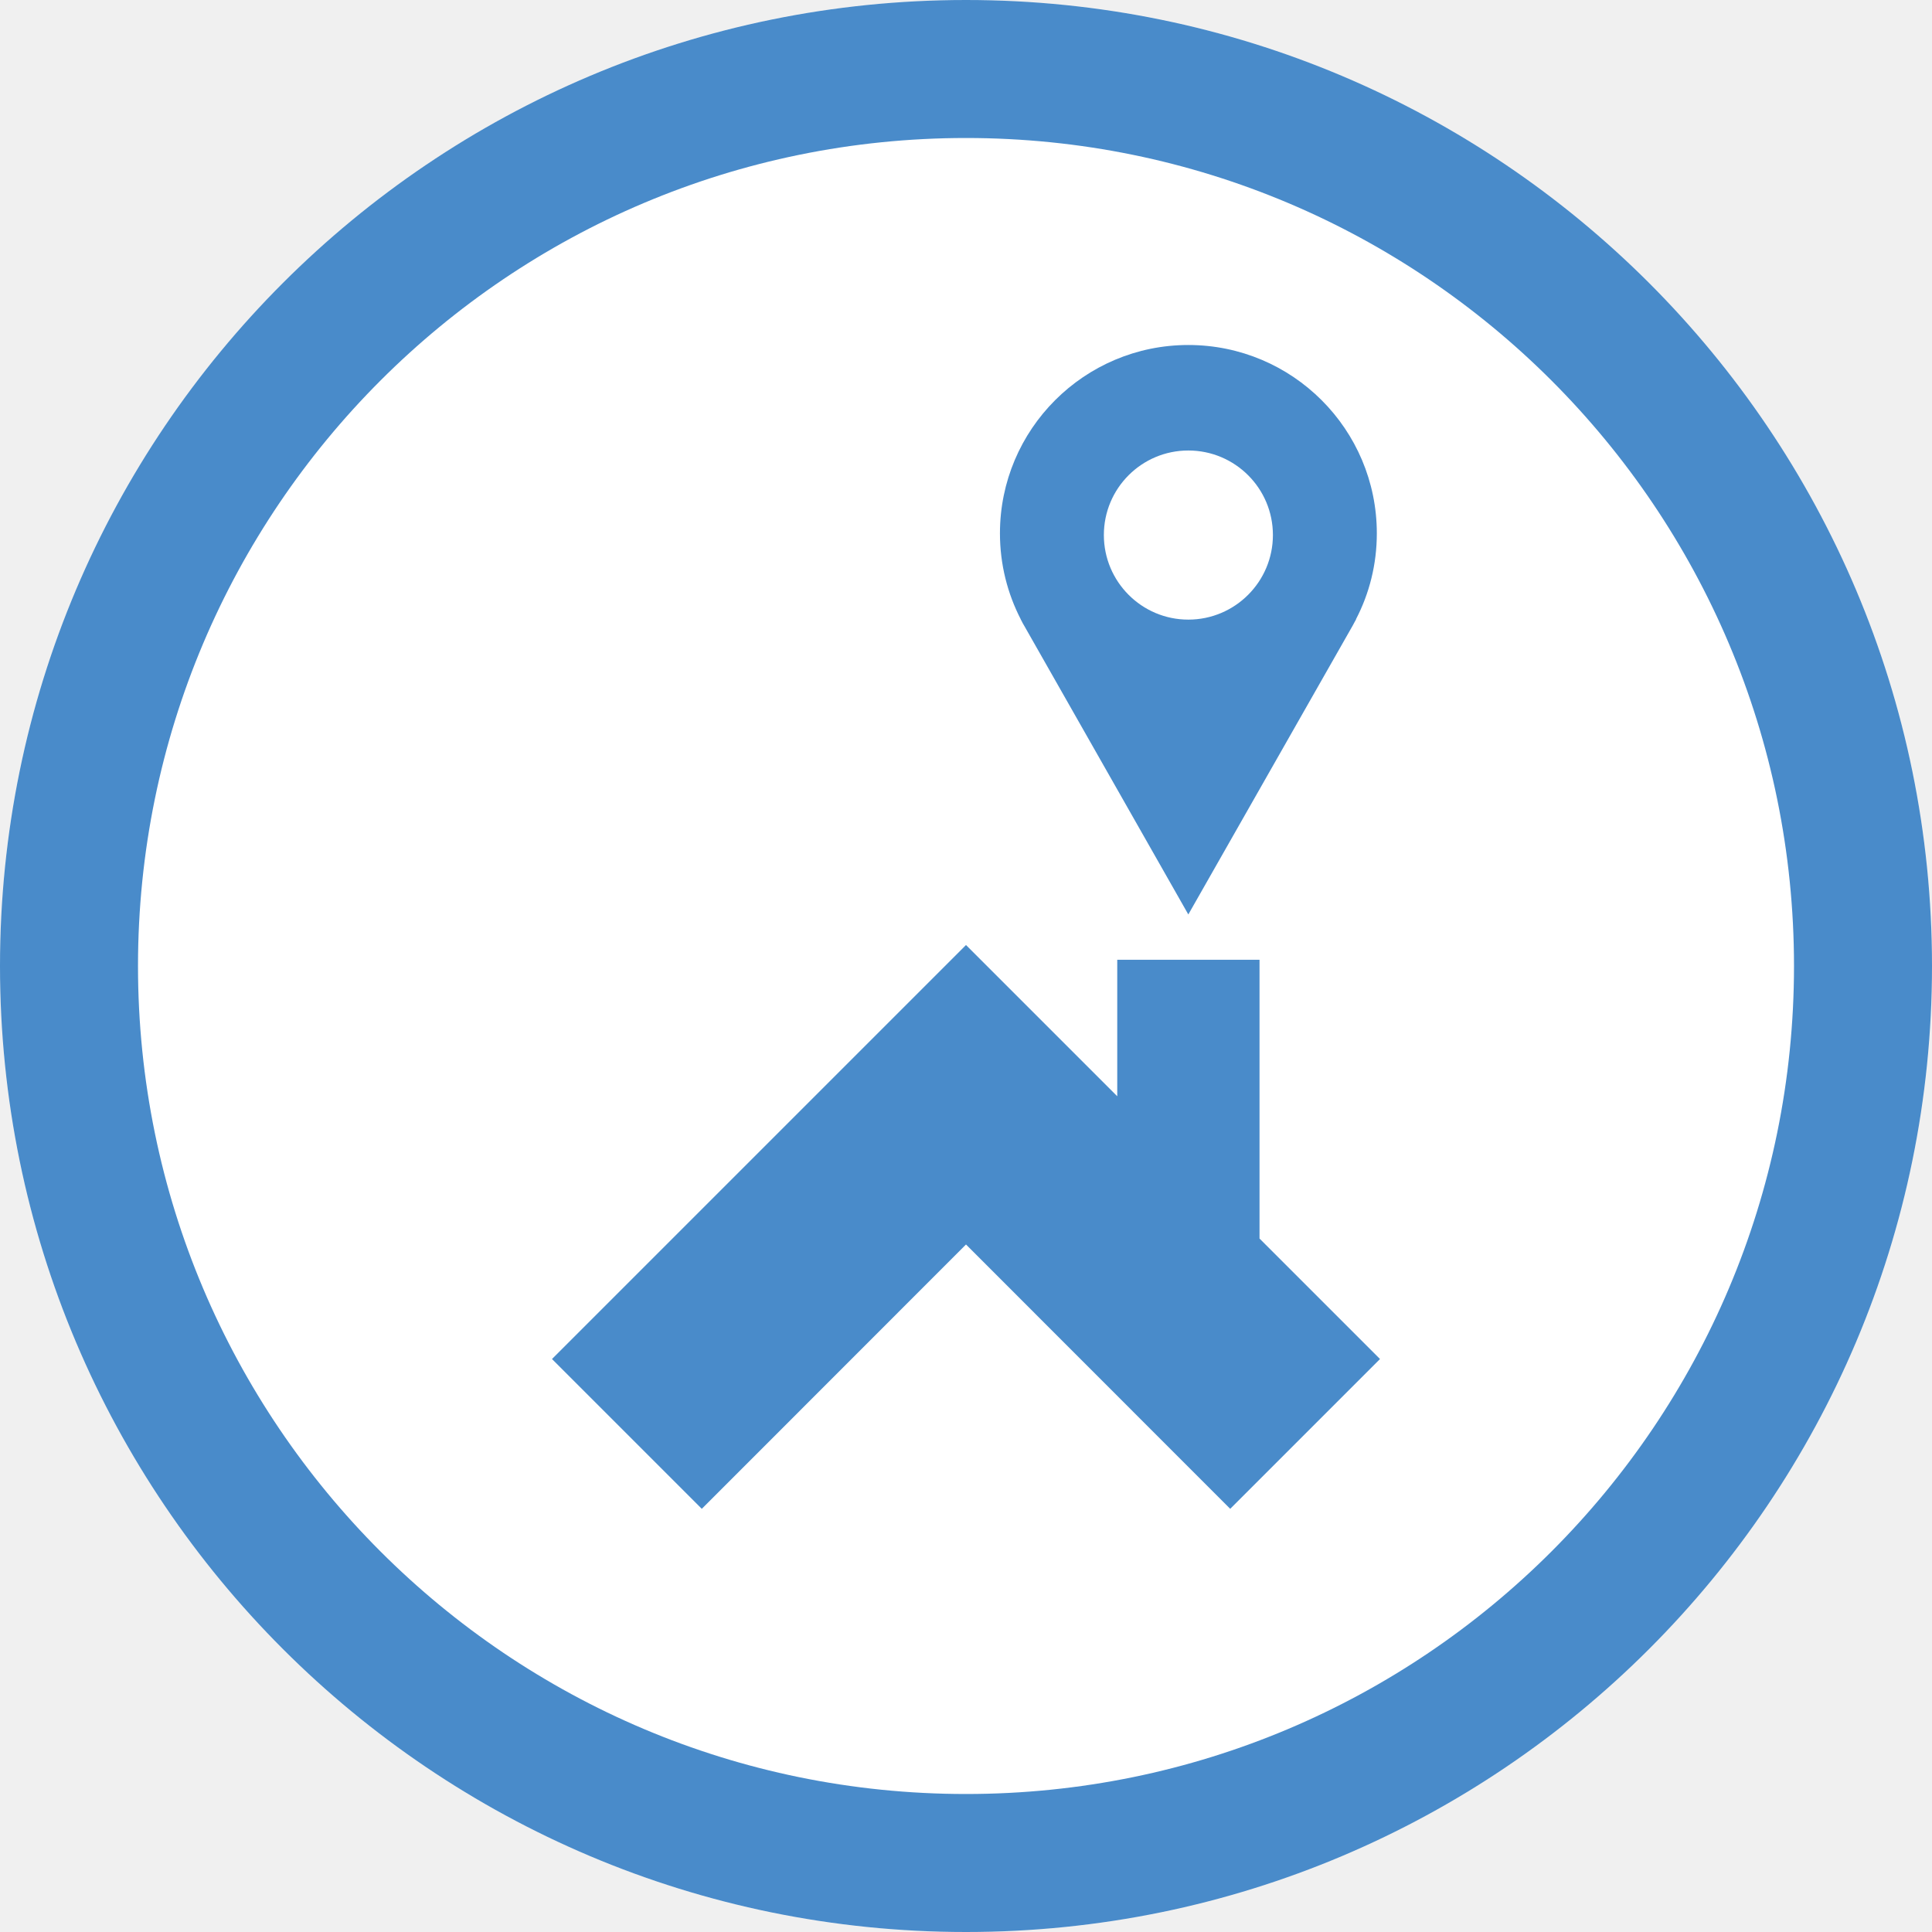
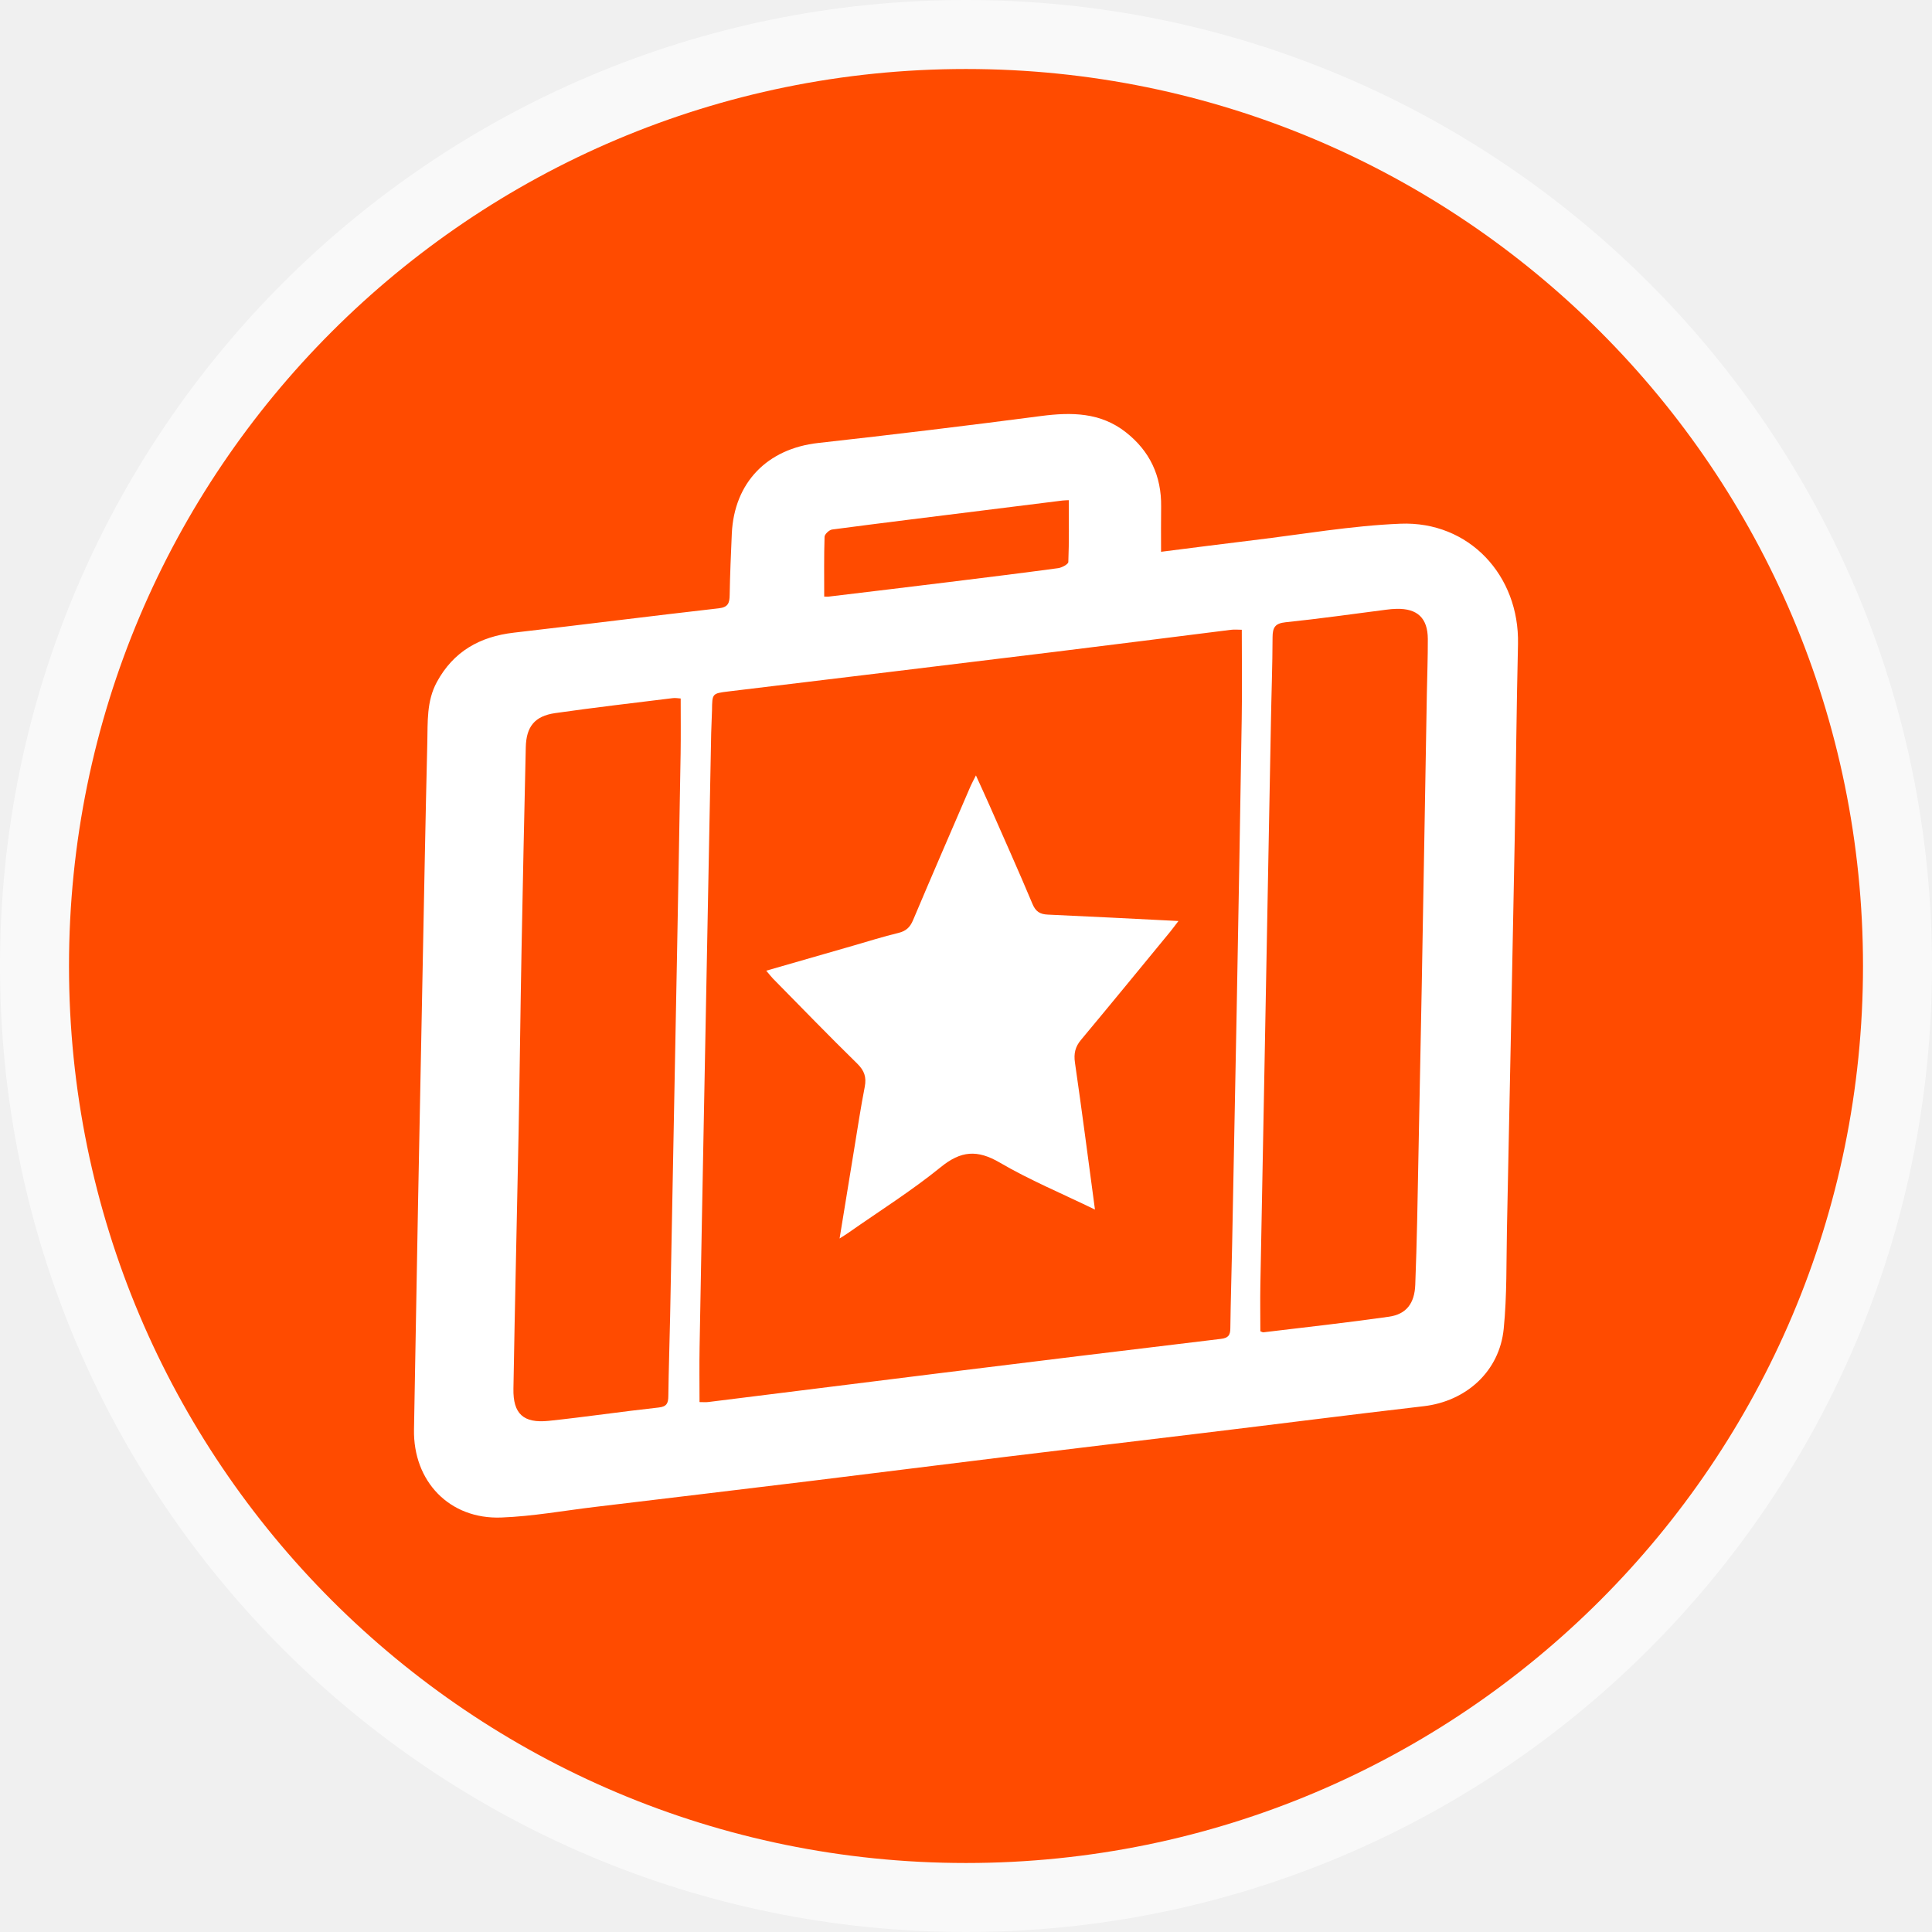
<svg width="28" height="28" viewBox="0 0 28 28">
  <g fill="none" fill-rule="evenodd">
    <circle cx="14" cy="14" r="14" fill="#FFF" opacity=".6" />
-     <circle cx="14" cy="14" r="14" fill="#498BCA" />
-     <circle cx="14" cy="14" r="12" fill="#FFF" />
-     <path fill="#498BCA" d="M17.222,6.529 C17.899,6.529 18.448,7.077 18.448,7.754 C18.448,8.43 17.899,8.98 17.222,8.98 C16.546,8.98 15.998,8.43 15.998,7.754 C15.998,7.077 16.546,6.529 17.222,6.529 L17.222,6.529 Z M14.793,8.976 L14.794,8.976 C14.602,8.604 14.492,8.18 14.492,7.73 C14.492,6.222 15.715,5 17.222,5 C18.731,5 19.954,6.222 19.954,7.73 C19.954,8.18 19.845,8.604 19.651,8.976 L19.654,8.976 L19.639,9.002 C19.627,9.025 19.615,9.047 19.604,9.067 L17.222,13.253 L14.842,9.066 C14.829,9.046 14.818,9.024 14.808,9.004 L14.793,8.976 Z M18.254,17.95 L20,19.696 L17.829,21.867 L14,18.036 L10.171,21.867 L8,19.696 L14,13.696 L16.192,15.888 L16.192,13.91 L18.254,13.91 L18.254,17.95 Z" />
+     <circle cx="14" cy="14" r="13" fill="#FF4B00" />
+     <path fill="#FFF" d="M16.827,7.997 C17.279,7.94 17.721,7.882 18.163,7.829 C18.873,7.744 19.583,7.619 20.295,7.59 C21.29,7.55 22.022,8.339 22,9.335 C21.978,10.283 21.97,11.232 21.952,12.18 C21.917,14.054 21.878,15.929 21.84,17.803 C21.83,18.288 21.841,18.775 21.793,19.257 C21.732,19.877 21.247,20.309 20.632,20.38 C19.571,20.503 18.511,20.639 17.45,20.767 C16.499,20.883 15.548,20.994 14.597,21.111 C13.645,21.227 12.695,21.348 11.744,21.464 C10.705,21.591 9.666,21.714 8.627,21.839 C8.174,21.893 7.721,21.976 7.266,21.993 C6.514,22.022 5.986,21.469 6,20.716 C6.02,19.636 6.038,18.555 6.058,17.474 C6.079,16.349 6.102,15.225 6.124,14.1 C6.146,12.987 6.166,11.873 6.193,10.759 C6.2,10.464 6.181,10.163 6.33,9.887 C6.571,9.441 6.954,9.226 7.447,9.169 C8.438,9.055 9.426,8.929 10.417,8.816 C10.553,8.801 10.573,8.739 10.575,8.624 C10.58,8.327 10.593,8.029 10.606,7.732 C10.641,6.991 11.121,6.502 11.858,6.42 C12.936,6.3 14.013,6.17 15.089,6.029 C15.53,5.972 15.949,5.976 16.316,6.264 C16.664,6.537 16.834,6.898 16.828,7.342 C16.825,7.55 16.827,7.759 16.827,7.997 Z M11.945,8.646 C11.97,8.646 11.992,8.649 12.014,8.646 C12.598,8.576 13.182,8.506 13.766,8.434 C14.29,8.369 14.814,8.305 15.337,8.234 C15.391,8.226 15.482,8.177 15.483,8.145 C15.495,7.849 15.49,7.554 15.49,7.249 C15.463,7.251 15.431,7.25 15.4,7.254 C15.007,7.302 14.614,7.352 14.221,7.401 C13.501,7.491 12.78,7.579 12.061,7.674 C12.018,7.679 11.951,7.742 11.95,7.78 C11.941,8.065 11.945,8.35 11.945,8.646 Z M9.865,10.123 C9.824,10.12 9.786,10.113 9.749,10.118 C9.181,10.188 8.612,10.254 8.045,10.335 C7.749,10.378 7.627,10.531 7.62,10.83 C7.598,11.801 7.577,12.771 7.559,13.741 C7.542,14.629 7.533,15.517 7.516,16.404 C7.492,17.645 7.462,18.885 7.441,20.126 C7.434,20.491 7.586,20.63 7.953,20.592 C8.484,20.536 9.013,20.457 9.544,20.399 C9.664,20.386 9.685,20.337 9.686,20.232 C9.691,19.846 9.704,19.46 9.712,19.074 C9.746,17.327 9.779,15.579 9.812,13.831 C9.83,12.861 9.848,11.891 9.864,10.92 C9.868,10.657 9.865,10.394 9.865,10.123 Z M18.266,19.294 C18.289,19.302 18.299,19.31 18.309,19.309 C18.916,19.236 19.523,19.169 20.128,19.083 C20.384,19.047 20.501,18.887 20.511,18.62 C20.523,18.306 20.532,17.992 20.539,17.678 C20.562,16.548 20.584,15.418 20.605,14.288 C20.631,12.877 20.654,11.466 20.679,10.054 C20.684,9.79 20.694,9.525 20.693,9.261 C20.692,8.958 20.542,8.817 20.24,8.824 C20.19,8.825 20.141,8.829 20.092,8.836 C19.606,8.898 19.121,8.968 18.633,9.018 C18.479,9.034 18.444,9.093 18.443,9.235 C18.442,9.648 18.426,10.062 18.419,10.475 C18.385,12.261 18.352,14.047 18.319,15.833 C18.301,16.765 18.283,17.696 18.266,18.628 C18.262,18.851 18.266,19.075 18.266,19.294 Z M17.997,9.127 C17.946,9.127 17.891,9.121 17.837,9.128 C16.985,9.234 16.133,9.344 15.28,9.448 C13.706,9.641 12.131,9.831 10.557,10.021 C10.321,10.05 10.322,10.05 10.319,10.294 C10.317,10.404 10.309,10.514 10.307,10.625 C10.273,12.373 10.24,14.12 10.207,15.868 C10.184,17.087 10.16,18.305 10.139,19.524 C10.134,19.787 10.138,20.05 10.138,20.32 C10.192,20.32 10.23,20.324 10.267,20.319 C11.387,20.18 12.507,20.039 13.627,19.9 C14.983,19.733 16.338,19.566 17.695,19.404 C17.804,19.391 17.83,19.349 17.831,19.249 C17.836,18.846 17.849,18.444 17.857,18.042 C17.88,16.906 17.902,15.77 17.923,14.634 C17.949,13.228 17.974,11.822 17.996,10.416 C18.003,9.992 17.997,9.569 17.997,9.127 Z M15.869,17.53 C15.386,17.295 14.921,17.102 14.491,16.85 C14.164,16.659 13.927,16.676 13.633,16.916 C13.21,17.259 12.746,17.551 12.299,17.864 C12.264,17.889 12.227,17.911 12.168,17.949 C12.241,17.497 12.311,17.07 12.381,16.644 C12.43,16.345 12.475,16.046 12.533,15.749 C12.559,15.61 12.527,15.517 12.425,15.416 C12.011,15.011 11.608,14.594 11.202,14.182 C11.172,14.151 11.146,14.116 11.105,14.068 C11.533,13.945 11.944,13.826 12.356,13.708 C12.578,13.644 12.798,13.574 13.023,13.52 C13.132,13.493 13.189,13.438 13.232,13.337 C13.506,12.688 13.787,12.041 14.066,11.394 C14.085,11.351 14.108,11.309 14.144,11.238 C14.216,11.397 14.278,11.53 14.337,11.664 C14.547,12.143 14.762,12.62 14.964,13.102 C15.01,13.212 15.073,13.25 15.184,13.255 C15.806,13.283 16.427,13.315 17.079,13.348 C17.032,13.408 16.999,13.455 16.963,13.499 C16.532,14.023 16.103,14.548 15.668,15.069 C15.583,15.17 15.56,15.268 15.579,15.4 C15.68,16.096 15.77,16.794 15.869,17.53 Z" />
  </g>
</svg>
